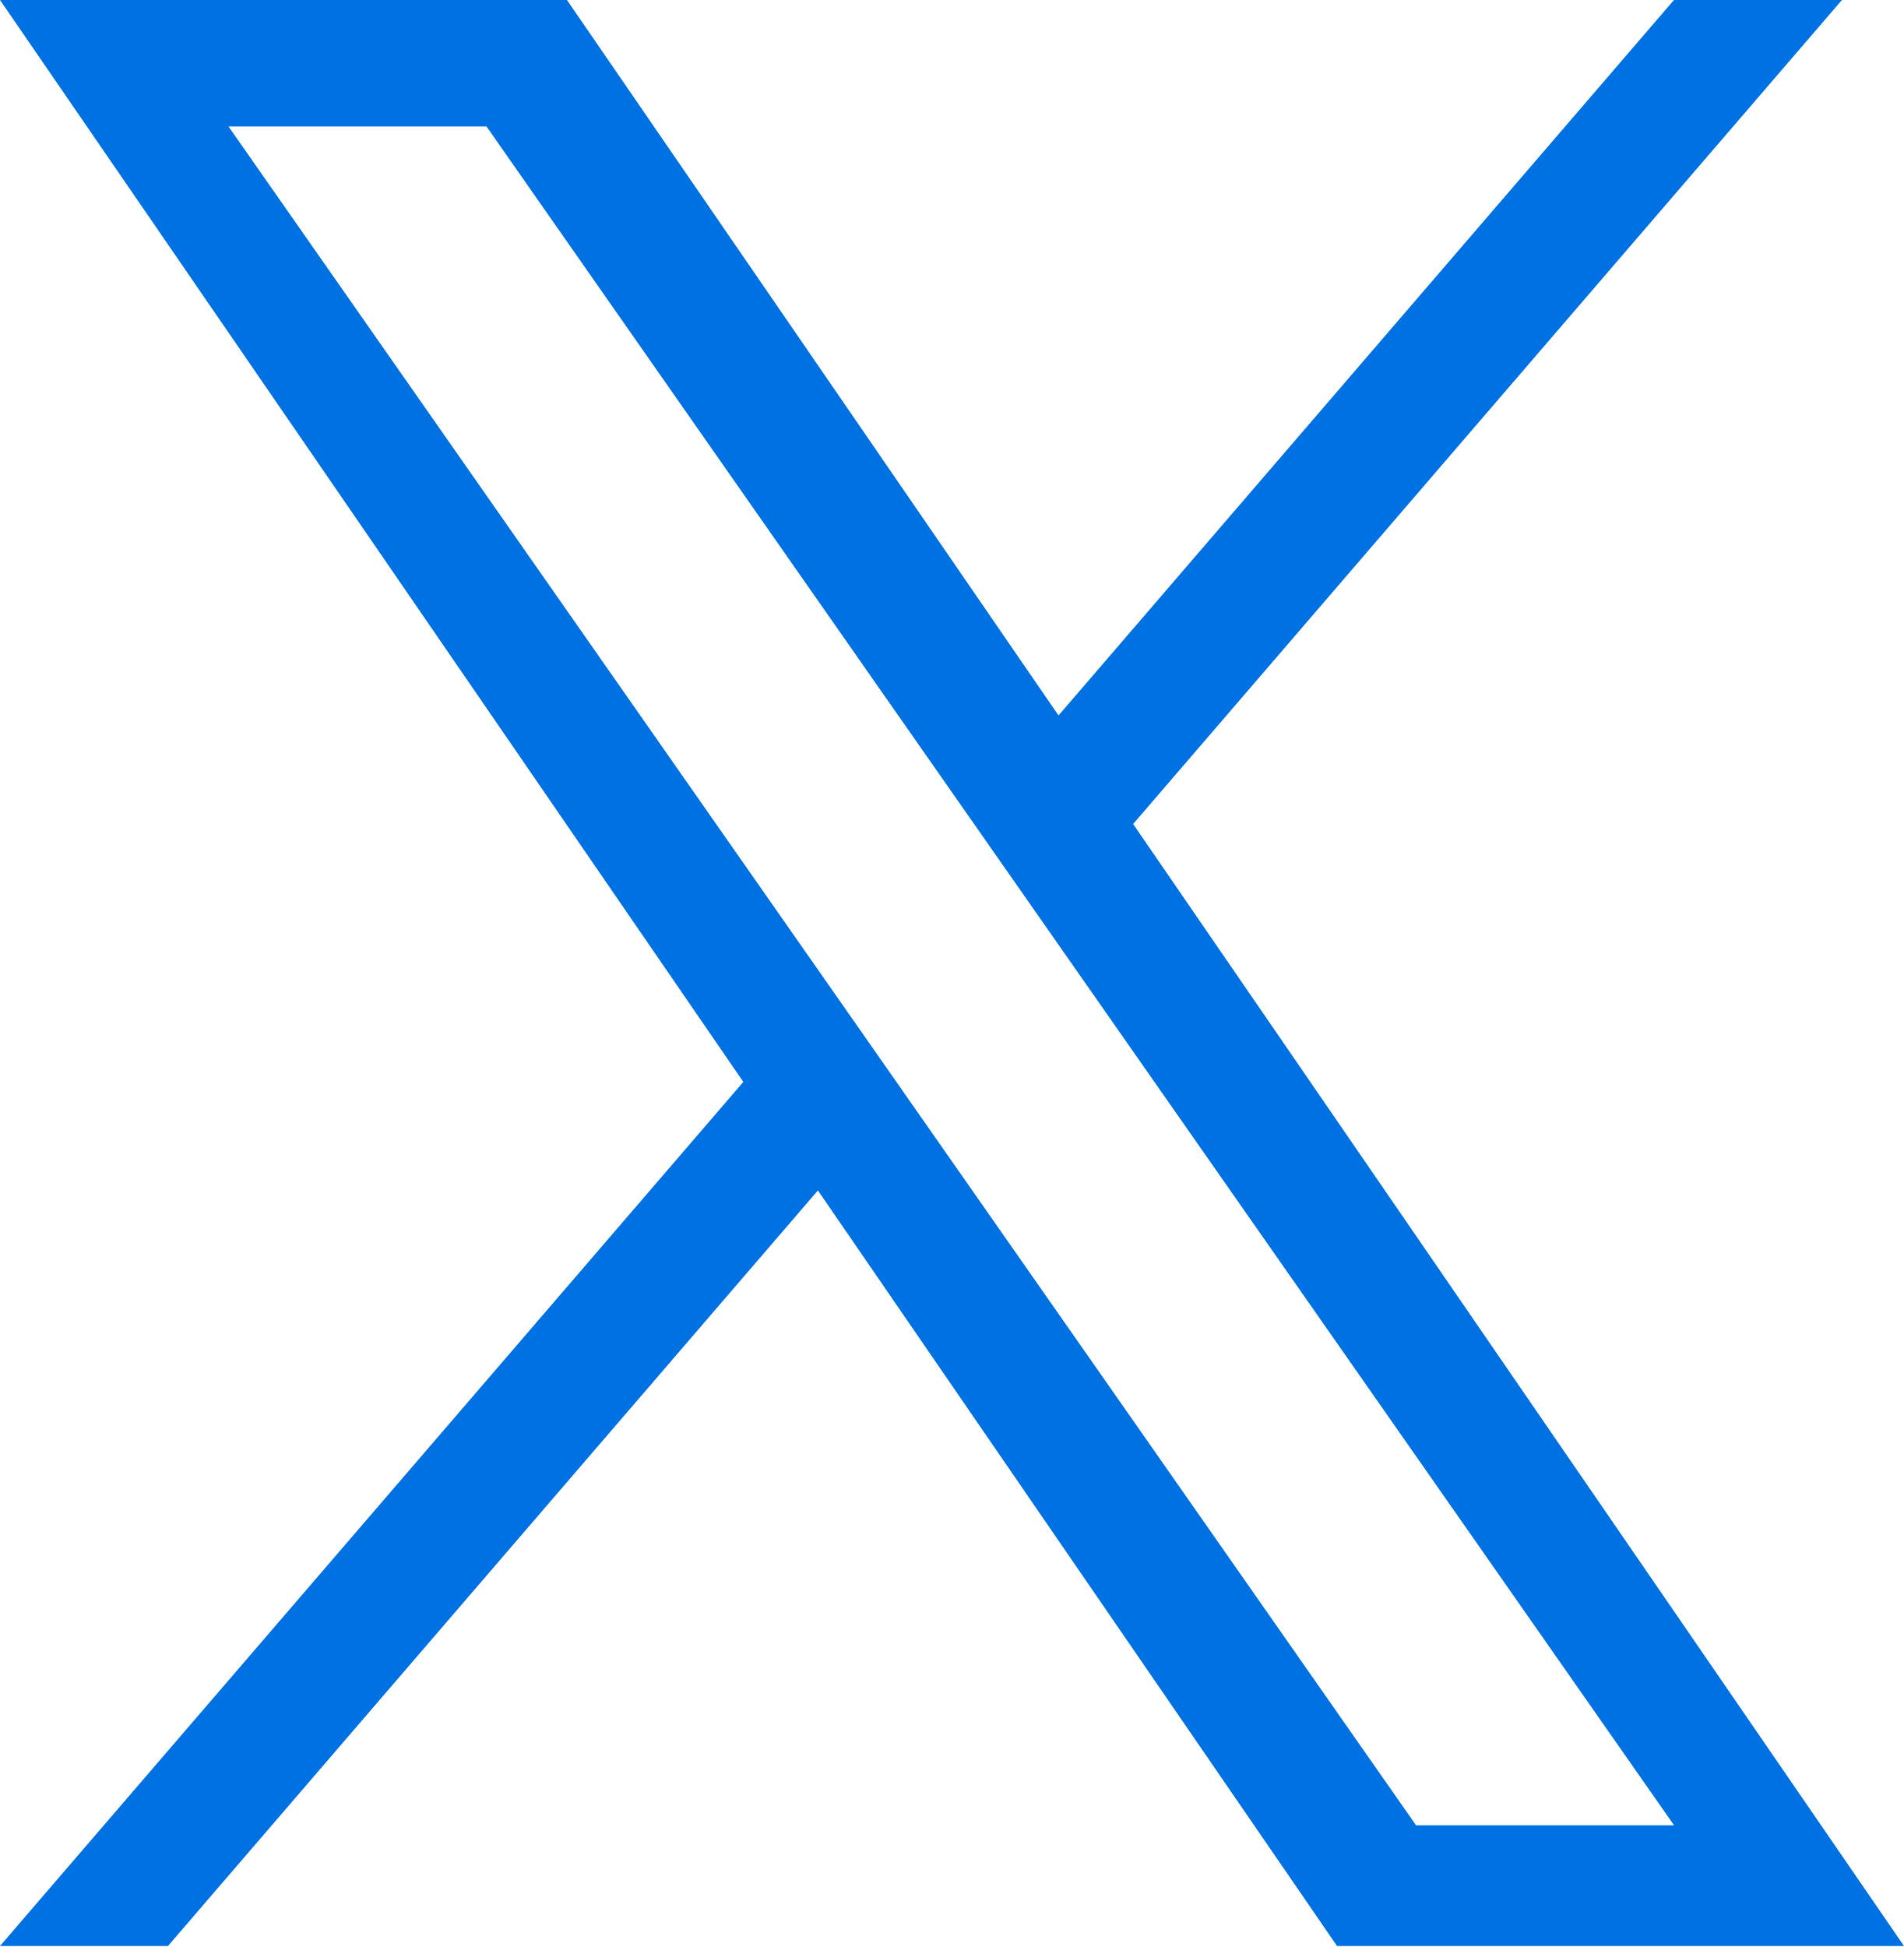
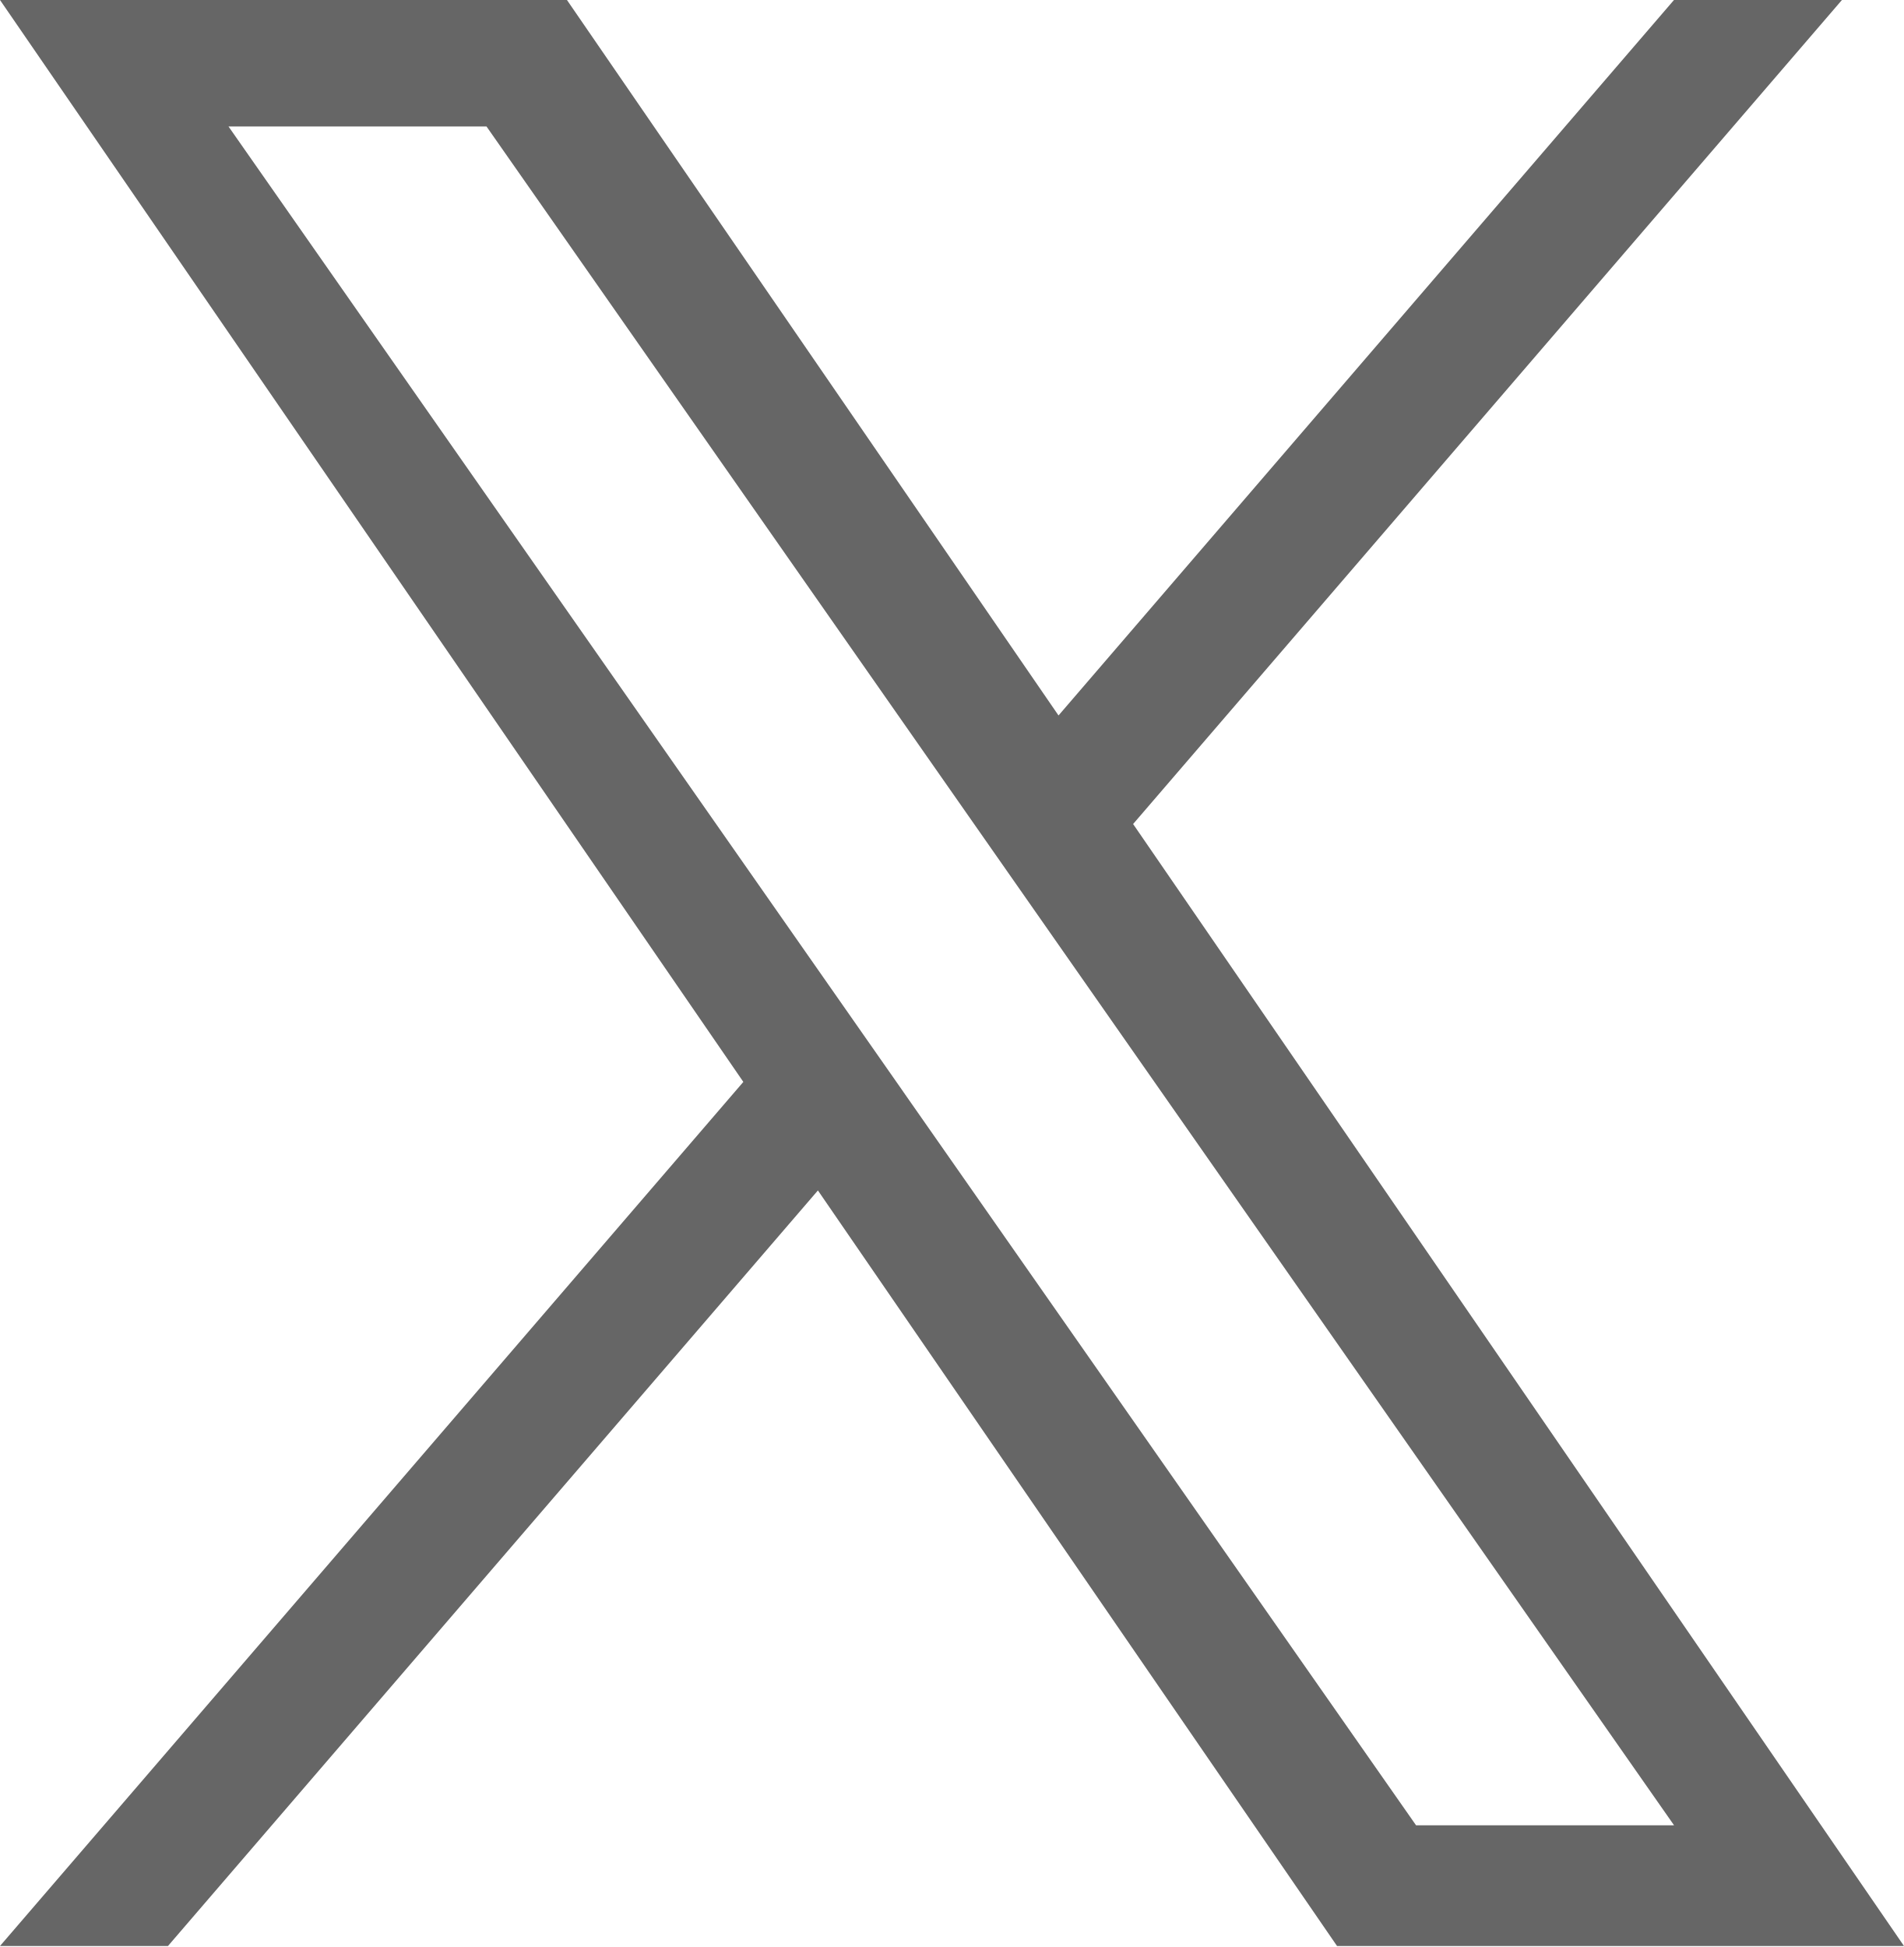
<svg xmlns="http://www.w3.org/2000/svg" width="1200" height="1227" viewBox="0 0 1200 1227">
  <style>
        path {
-             fill: #0071e3;
+             fill: #666666;
        }
    </style>
  <path d="M714.163 519.284L1160.89 0H1055.03L667.137 450.887L357.328 0H0L468.492 681.821L0 1226.37H105.866L515.491 750.218L842.672 1226.37H1200L714.137 519.284H714.163ZM569.165 687.828L521.697 619.934L144.011 79.694H306.615L611.412 515.685L658.88 583.579L1055.08 1150.3H892.476L569.165 687.854V687.828Z" fill="black" />
</svg>
